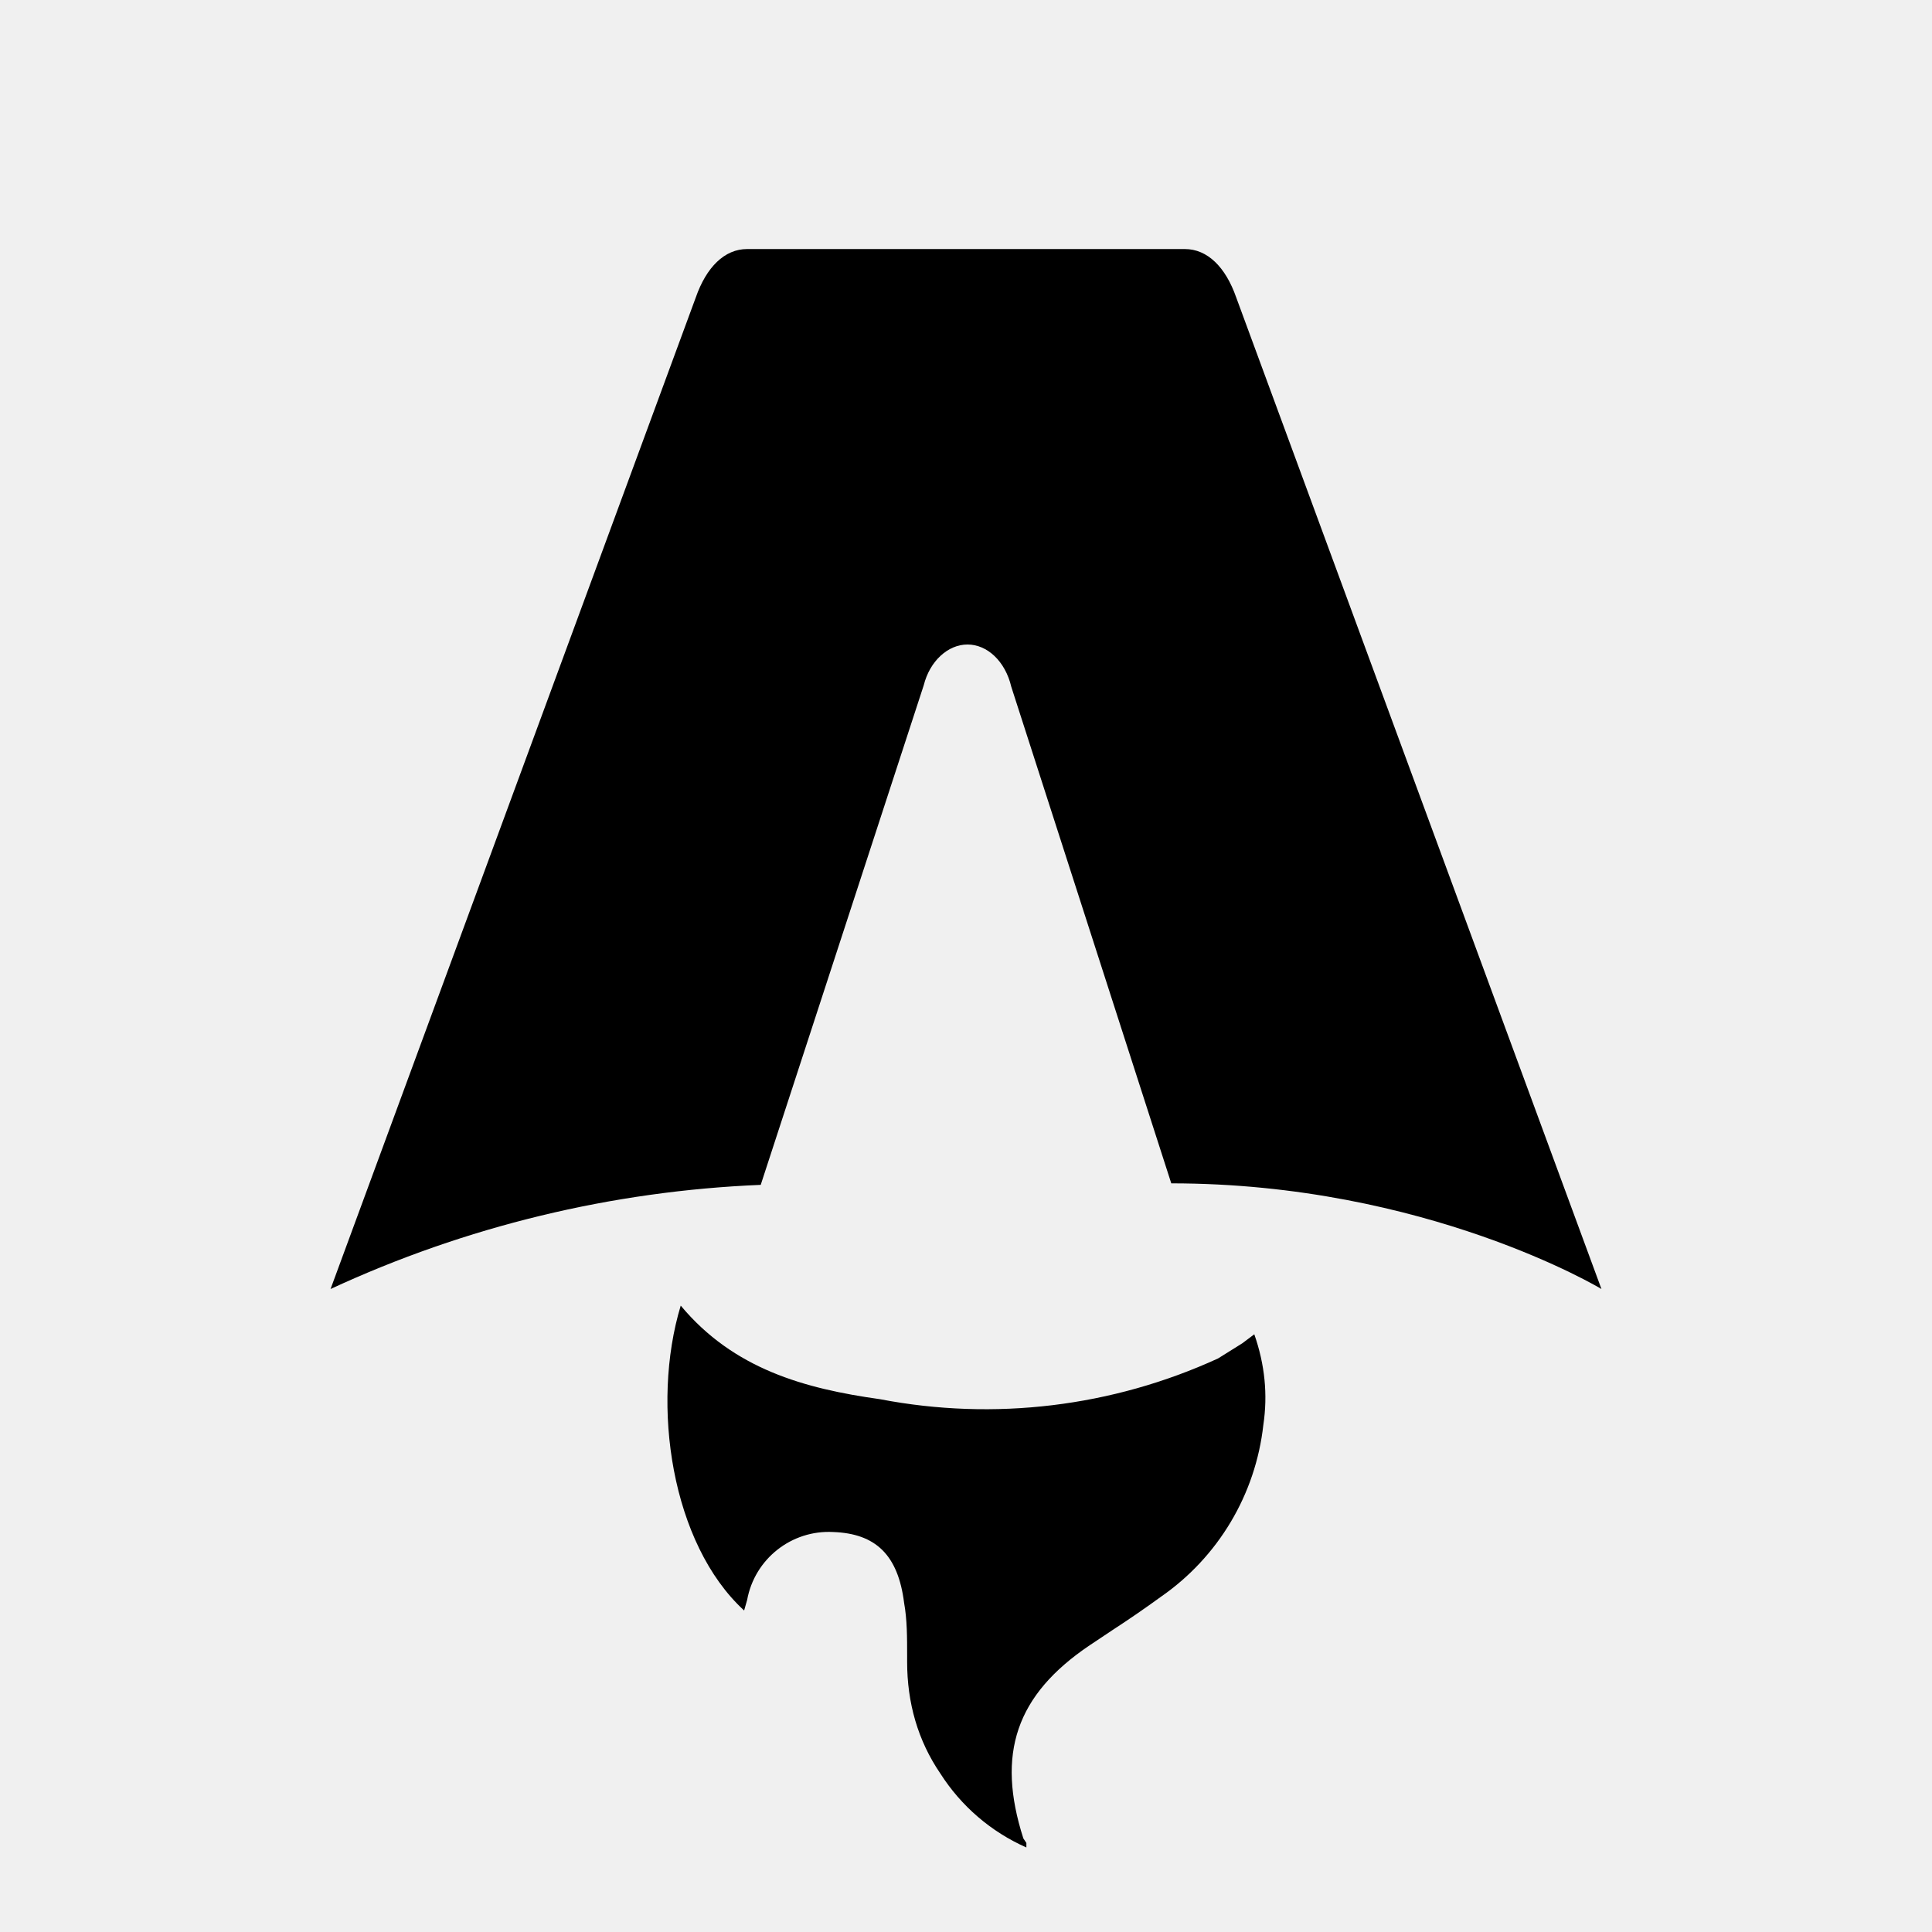
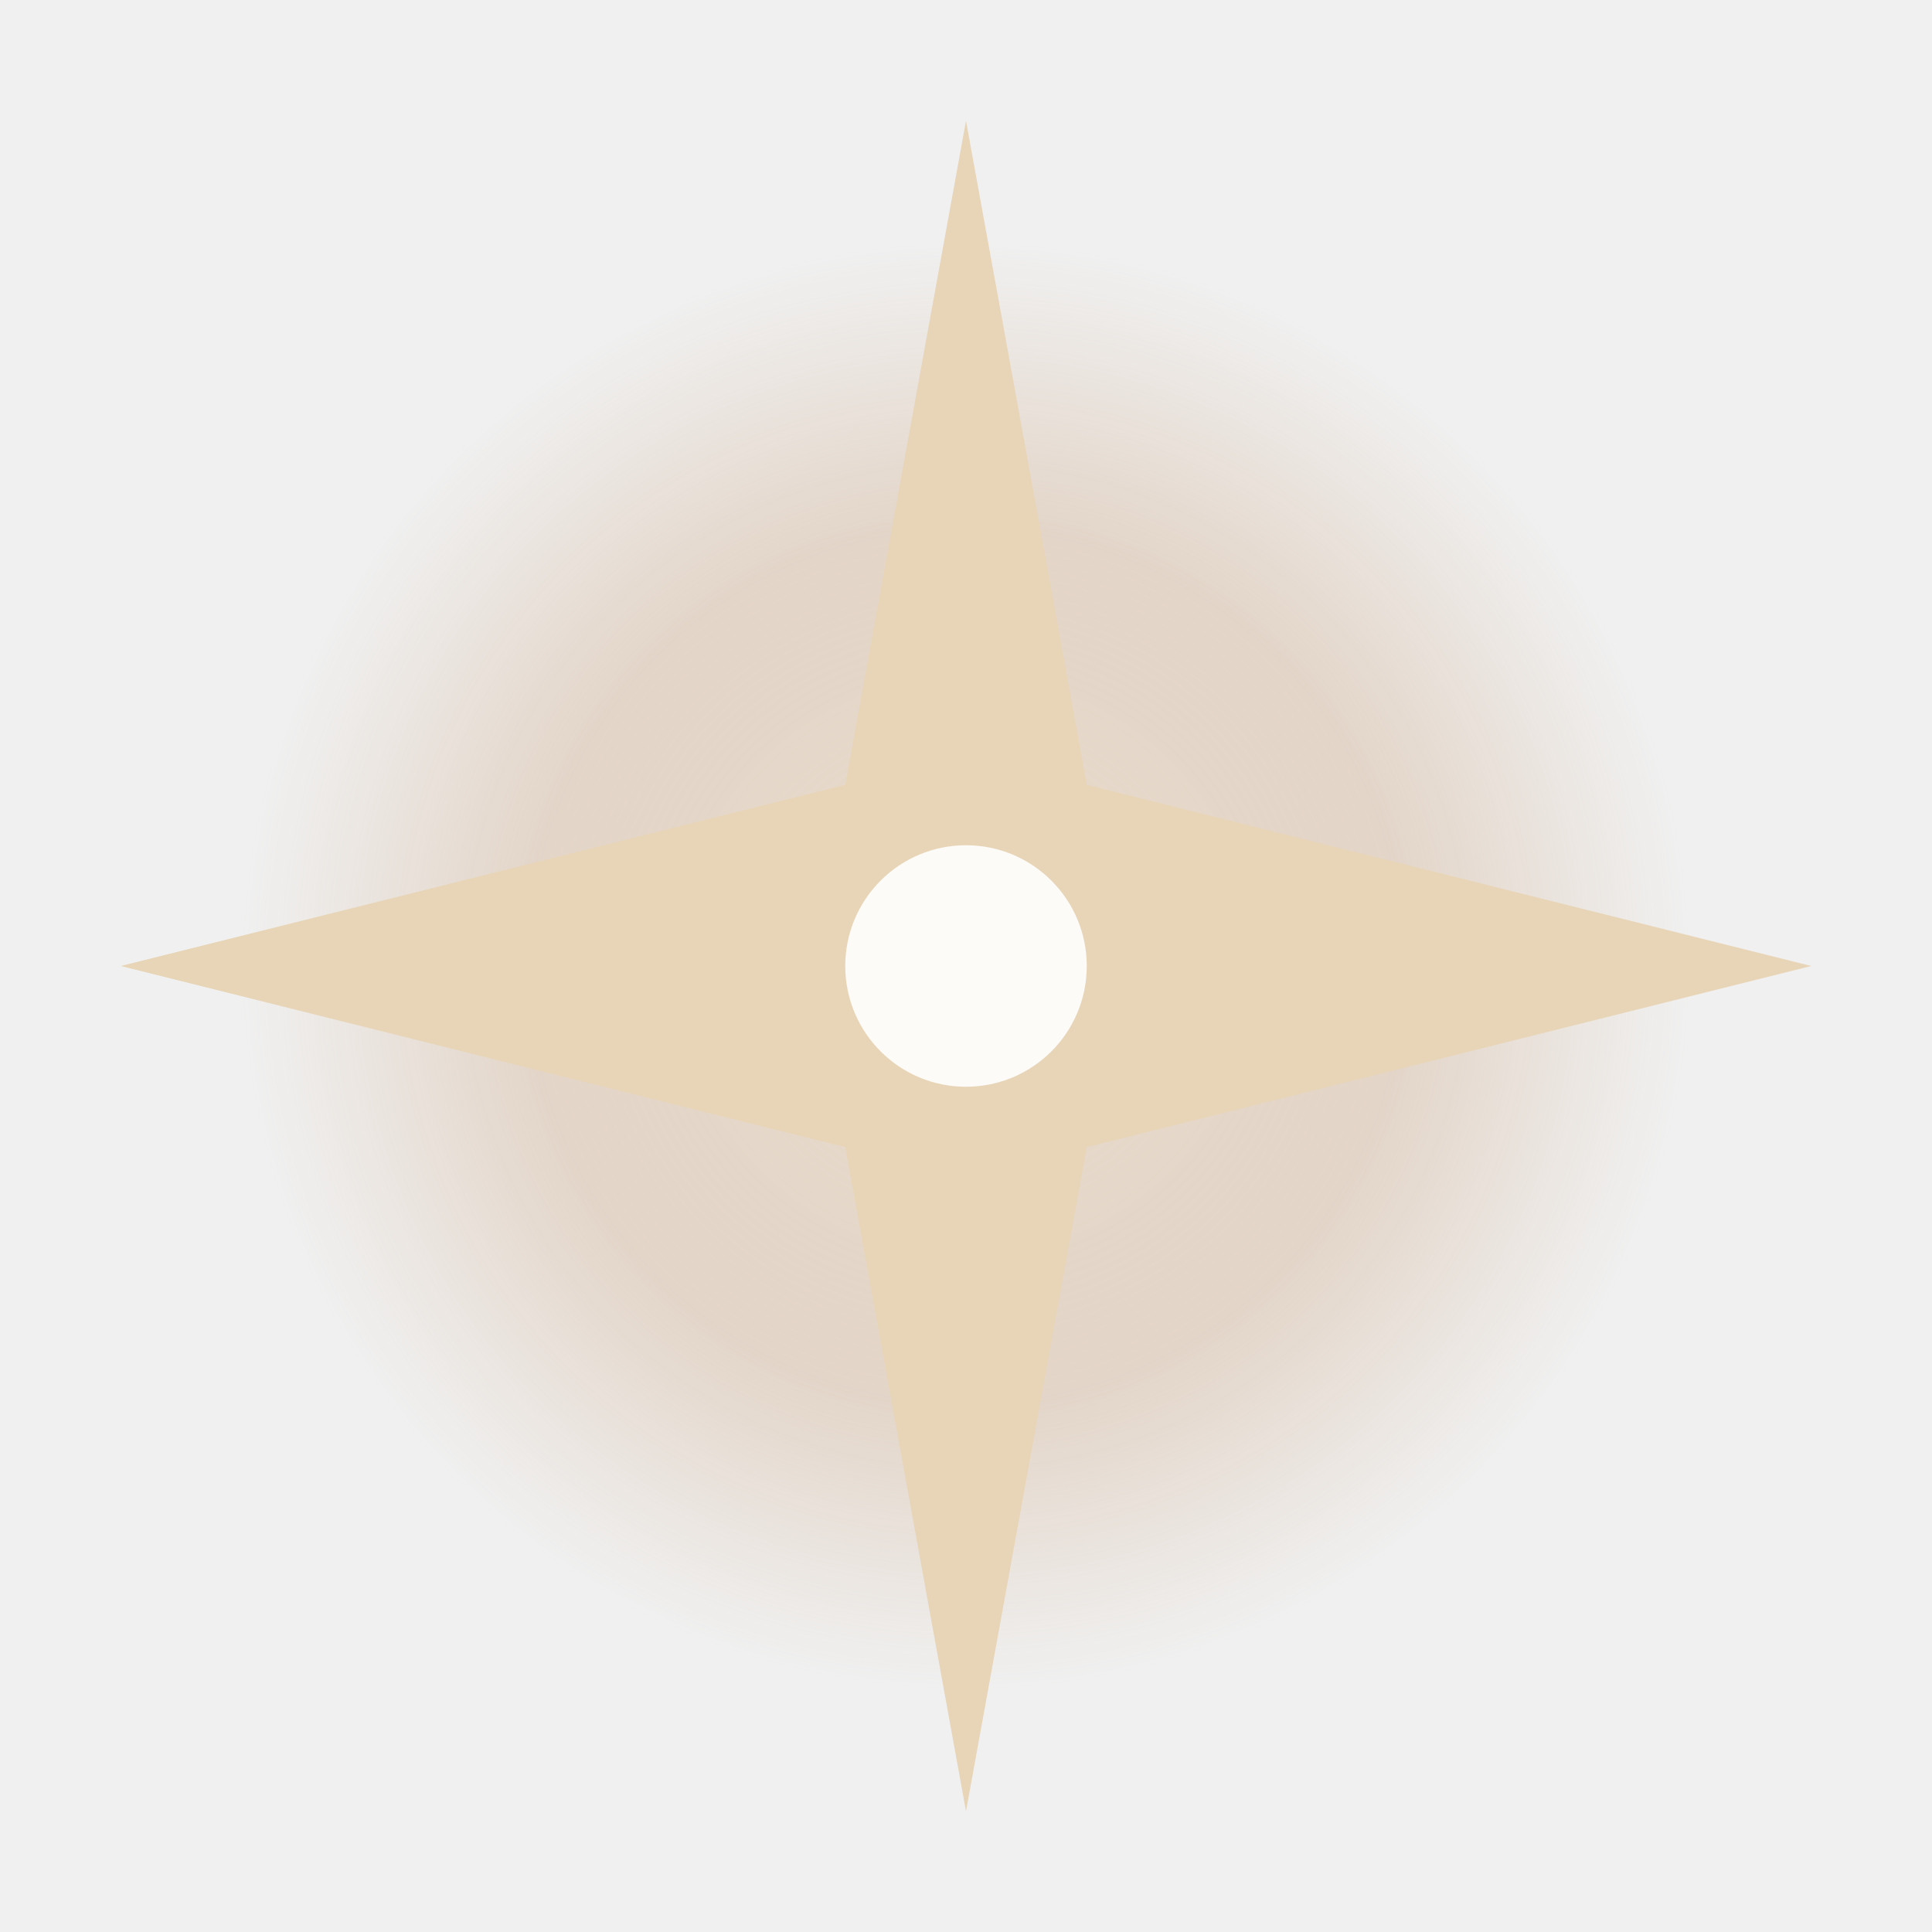
- <svg xmlns="http://www.w3.org/2000/svg" fill="none" viewBox="0 0 128 128">
-   <path d="M50.4 78.5a75.1 75.1 0 0 0-28.5 6.9l24.2-65.7c.7-2 1.9-3.2 3.4-3.2h29c1.5 0 2.7 1.2 3.4 3.2l24.2 65.7s-11.6-7-28.5-7L67 45.5c-.4-1.7-1.6-2.8-2.9-2.8-1.3 0-2.5 1.1-2.9 2.7L50.4 78.5Zm-1.1 28.2Zm-4.2-20.2c-2 6.6-.6 15.8 4.2 20.2a17.5 17.5 0 0 1 .2-.7 5.5 5.5 0 0 1 5.7-4.5c2.8.1 4.3 1.5 4.7 4.7.2 1.1.2 2.3.2 3.5v.4c0 2.7.7 5.2 2.2 7.4a13 13 0 0 0 5.7 4.9v-.3l-.2-.3c-1.8-5.6-.5-9.5 4.4-12.8l1.5-1a73 73 0 0 0 3.2-2.2 16 16 0 0 0 6.8-11.4c.3-2 .1-4-.6-6l-.8.6-1.6 1a37 37 0 0 1-22.4 2.7c-5-.7-9.7-2-13.2-6.2Z" />
-   <style>
-         path { fill: #000; }
-         @media (prefers-color-scheme: dark) {
-             path { fill: #FFF; }
-         }
-     </style>
+ <svg xmlns="http://www.w3.org/2000/svg" viewBox="0 0 128 128">
+   <defs>
+     <radialGradient id="glow" cx="50%" cy="50%" r="50%">
+       <stop offset="0%" stop-color="#e8d5b7" stop-opacity="1" />
+       <stop offset="60%" stop-color="#c4956a" stop-opacity="0.6" />
+       <stop offset="100%" stop-color="#c4956a" stop-opacity="0" />
+     </radialGradient>
+   </defs>
+   <circle cx="64" cy="64" r="48" fill="url(#glow)" opacity="0.5" />
+   <path d="M64 8 L72 52 L120 64 L72 76 L64 120 L56 76 L8 64 L56 52 Z" fill="#e8d5b7" />
+   <circle cx="64" cy="64" r="8" fill="#fff" opacity="0.9" />
</svg>
